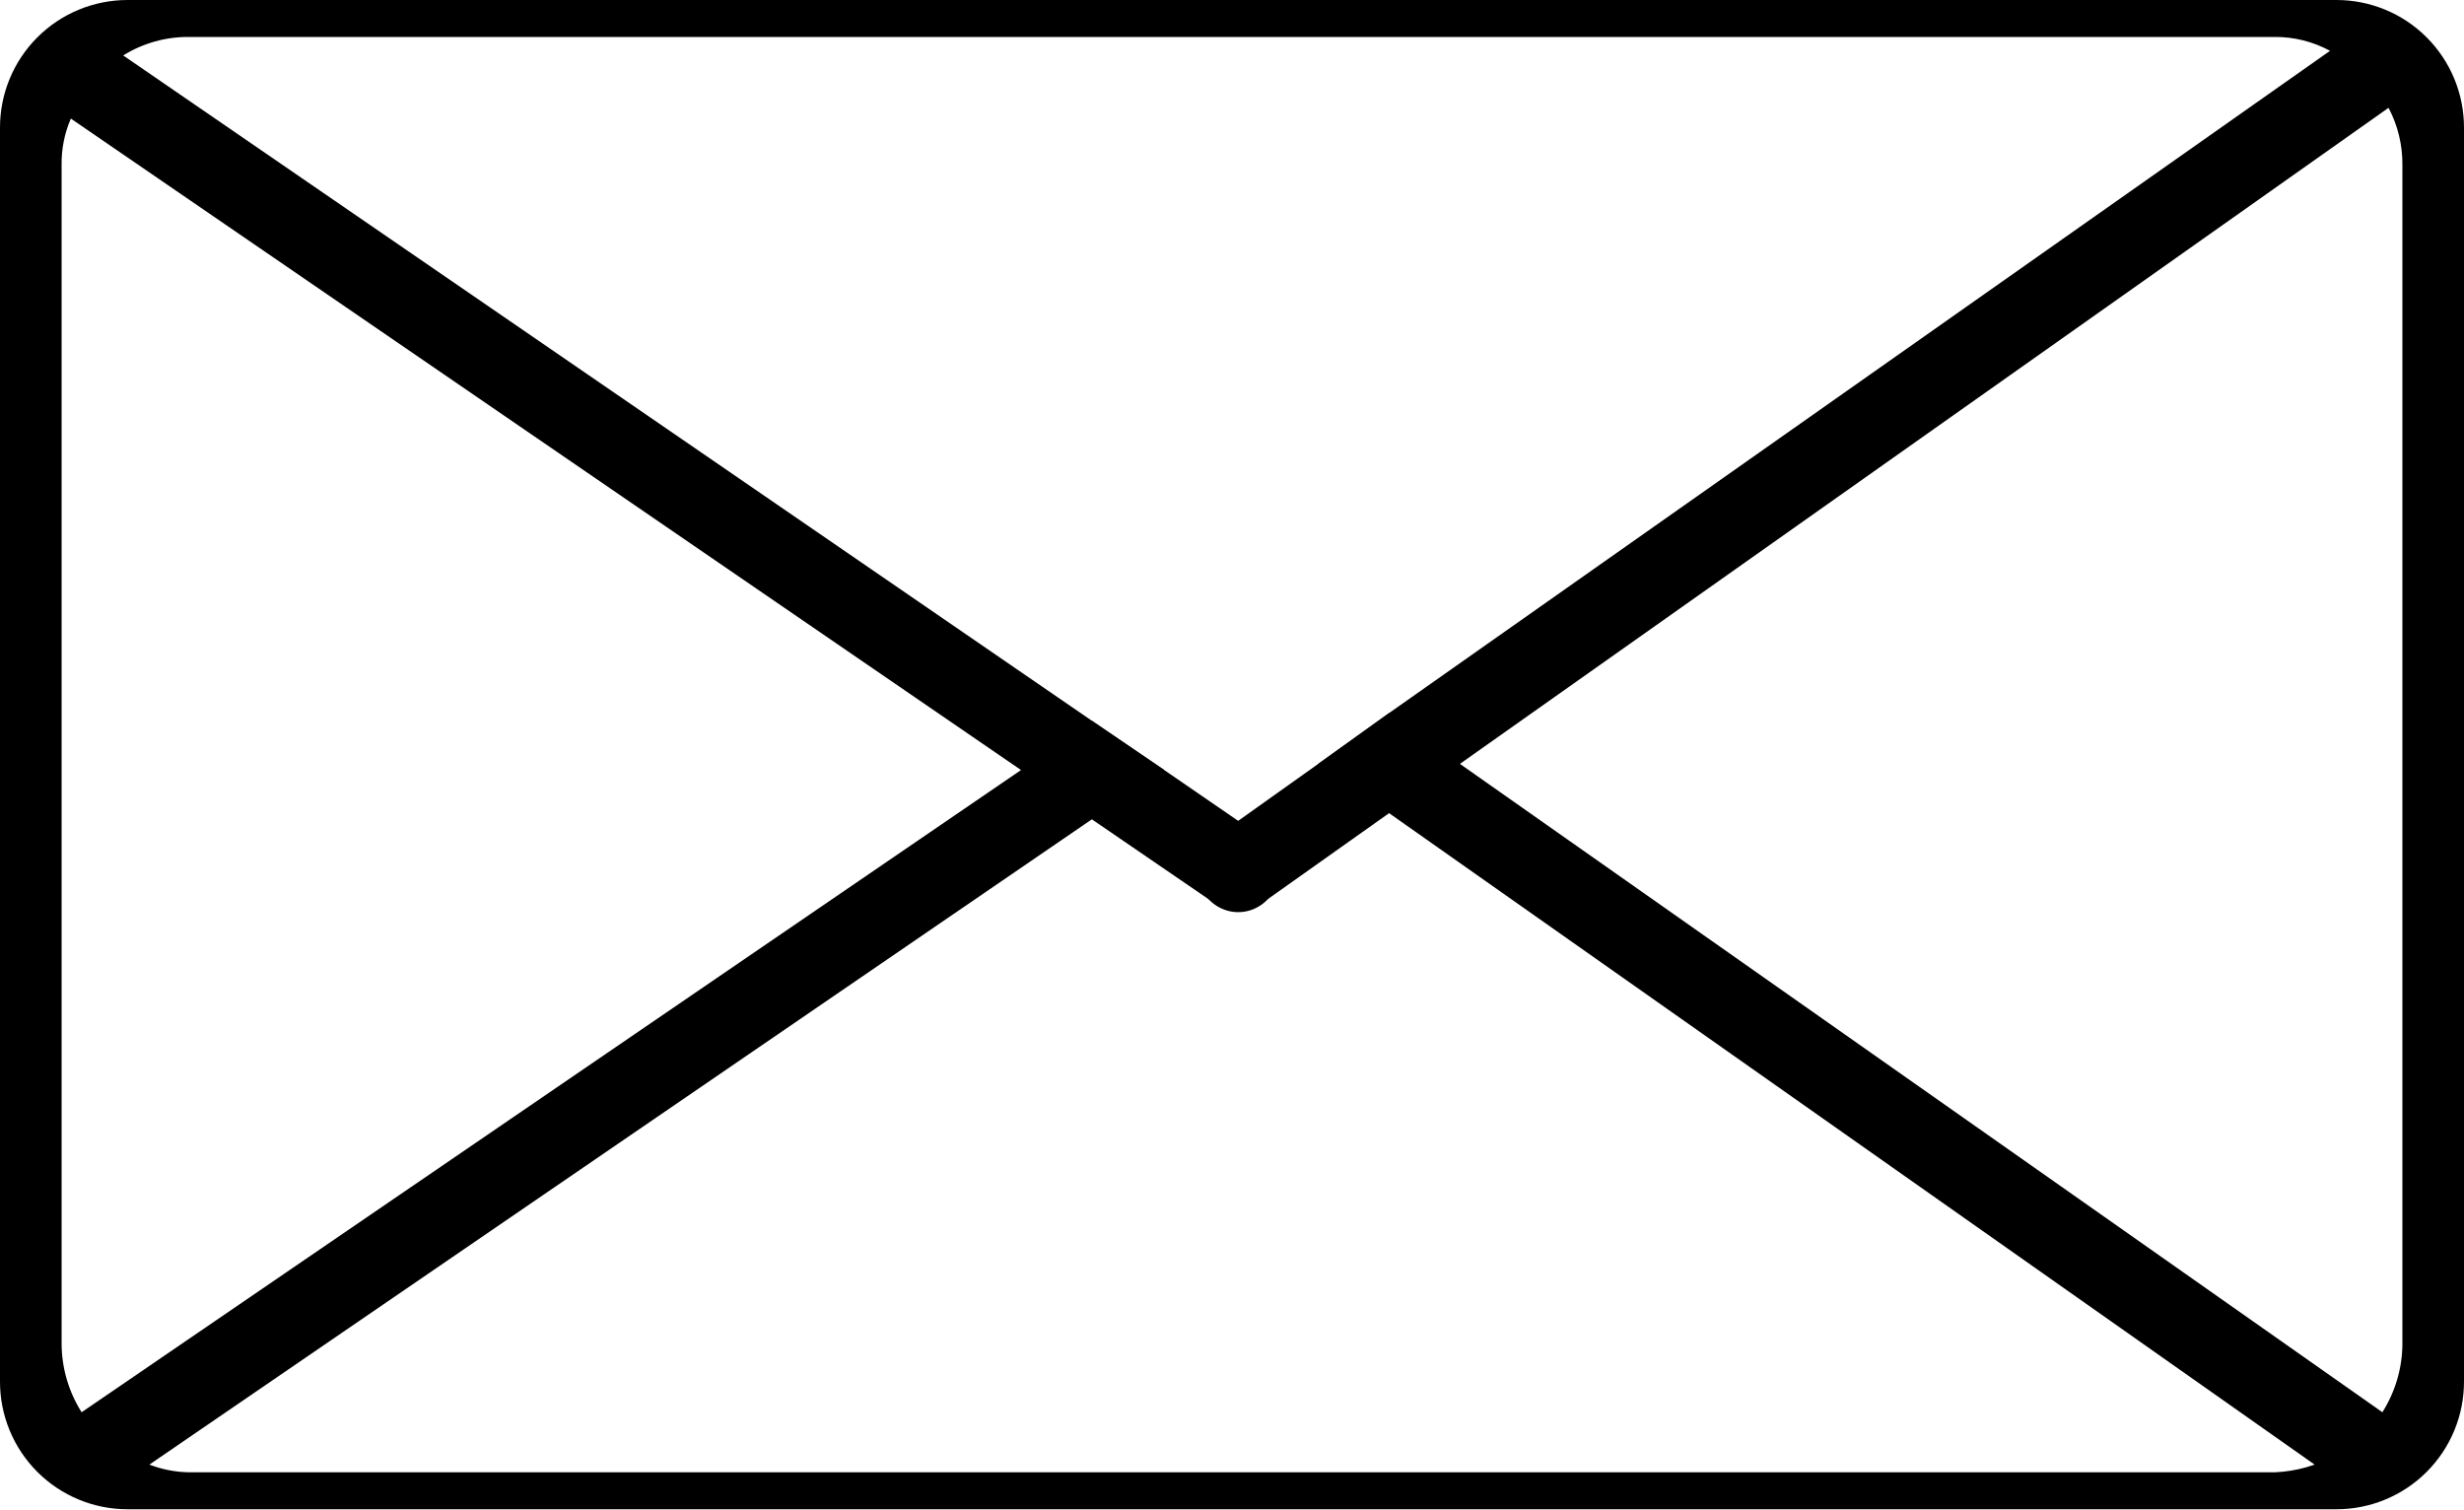
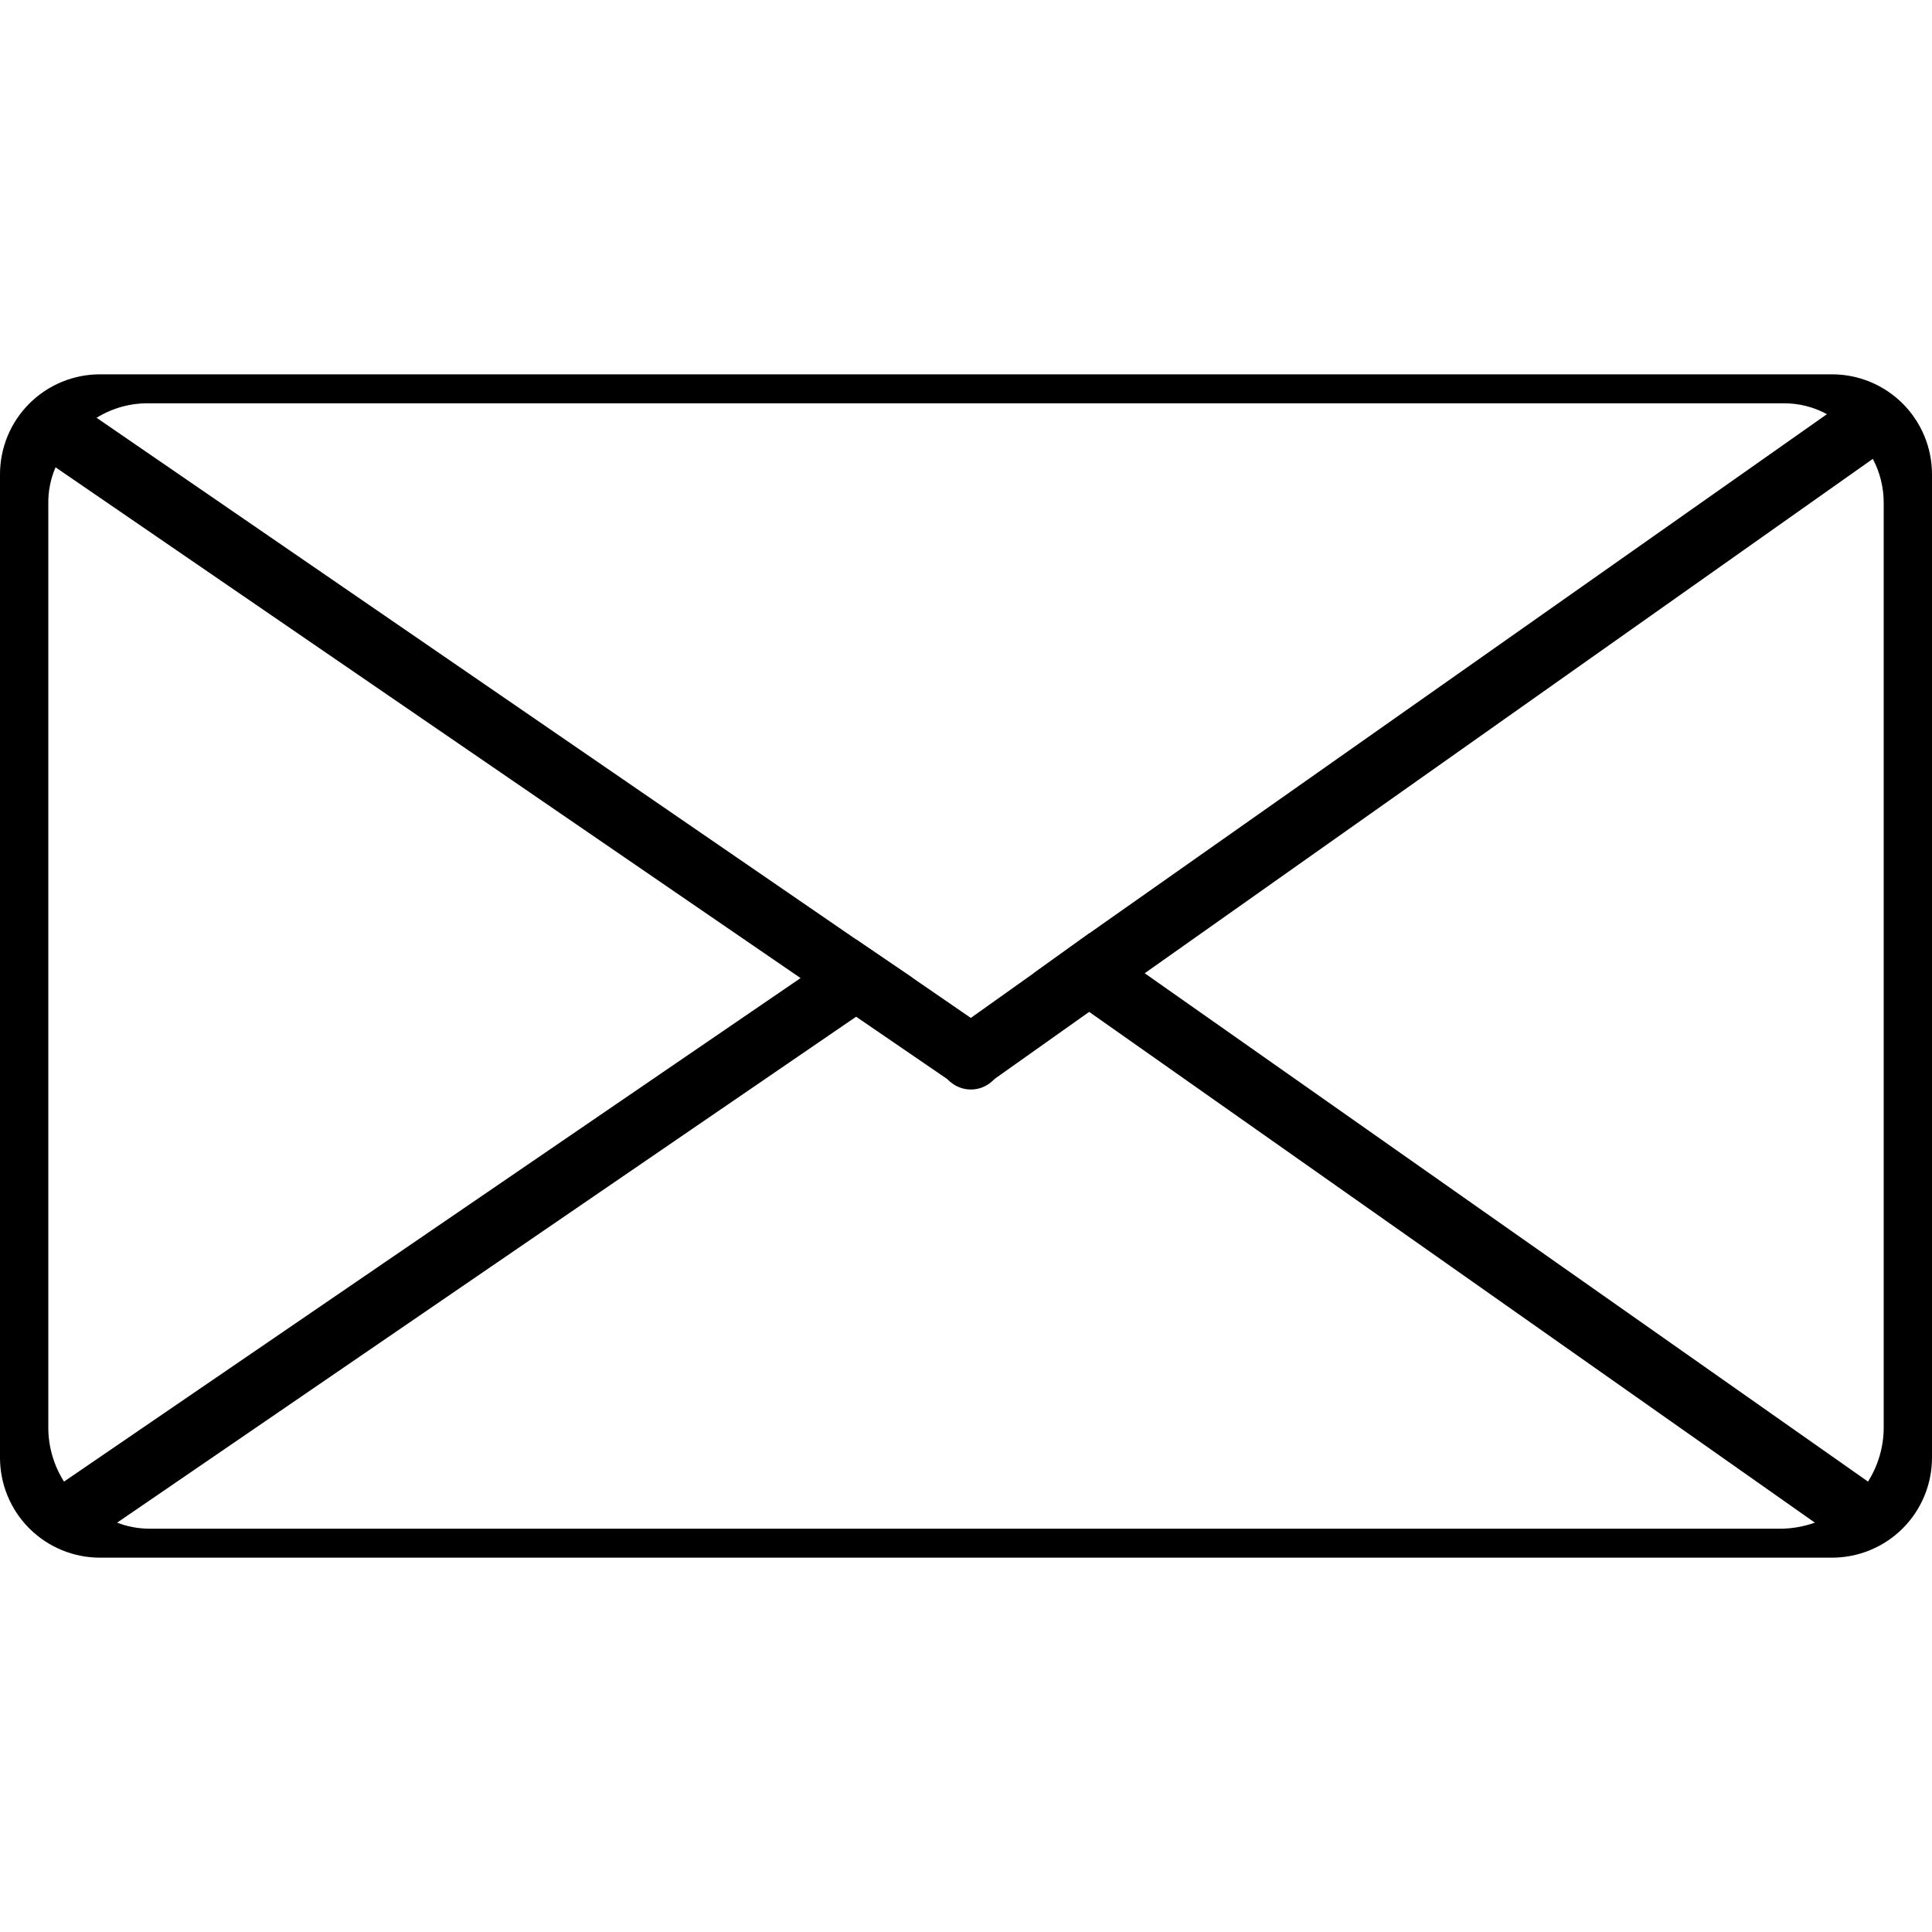
- <svg xmlns="http://www.w3.org/2000/svg" width="16" height="9.8" viewBox="0 0 16 9.8">
+ <svg xmlns="http://www.w3.org/2000/svg" width="1em" height="1em" viewBox="0 0 16 9.8">
  <path d="M15.17,3.96H.83A.828.828,0,0,0,0,4.79v8.14a.828.828,0,0,0,.83.83H15.17a.828.828,0,0,0,.83-.83V4.79A.828.828,0,0,0,15.17,3.96Zm-.4,9.56H1.23a.751.751,0,0,1-.26-.05.752.752,0,0,1-.44-.34.839.839,0,0,1-.13-.44V5.03a.731.731,0,0,1,.06-.3A.851.851,0,0,1,.8,4.32a.796.796,0,0,1,.43-.12H14.77a.74.74,0,0,1,.36.09.802.802,0,0,1,.38.37.779.779,0,0,1,.09.37v7.66a.839.839,0,0,1-.13.44.888.888,0,0,1-.7.39Z" transform="translate(0 -3.96)" />
  <path d="M6.63,8.96.53,13.13a.839.839,0,0,1-.13-.44V5.03a.731.731,0,0,1,.06-.3Z" transform="translate(0 -3.96)" fill="none" />
  <path d="M15.03,13.47a.751.751,0,0,1-.26.05H1.23a.751.751,0,0,1-.26-.05L7.09,9.28l.76.52a.278.278,0,0,0,.38,0l.79-.56Z" transform="translate(0 -3.96)" fill="none" />
  <path d="M15.6,5.03v7.66a.839.839,0,0,1-.13.44L9.48,8.92l6.03-4.26A.779.779,0,0,1,15.6,5.03Z" transform="translate(0 -3.96)" fill="none" />
  <path d="M15.13,4.29,9.02,8.59l-.46.33-.52.37-.48-.33-.47-.32L.8,4.32a.796.796,0,0,1,.43-.12H14.77A.74.74,0,0,1,15.13,4.29Z" transform="translate(0 -3.96)" fill="none" />
  <path d="M15.6,4.47a.236.236,0,0,1-.08.19h-.01L9.48,8.92l-.46.32-.79.56a.278.278,0,0,1-.38,0,.293.293,0,0,1-.08-.19.273.273,0,0,1,.08-.19l.19-.13.52-.37.46-.33,6.11-4.3.01-.01a.278.278,0,0,1,.38,0A.25.25,0,0,1,15.6,4.47Z" transform="translate(0 -3.96)" />
  <path d="M8.3,9.61a.26.26,0,0,1-.45.19l-.76-.52-.46-.32L.46,4.73l-.1-.07a.273.273,0,0,1-.08-.19.293.293,0,0,1,.08-.19.278.278,0,0,1,.38,0l.06.04L7.09,8.64l.47.32.48.33.19.13A.264.264,0,0,1,8.3,9.61Z" transform="translate(0 -3.96)" />
  <path d="M15.66,13.4a.273.273,0,0,1-.08.19.26.26,0,0,1-.38,0l-.17-.12L9.02,9.24l-.46-.32.46-.33.46.33,5.99,4.21.11.08A.293.293,0,0,1,15.66,13.4Z" transform="translate(0 -3.96)" />
  <path d="M7.56,8.96l-.47.32L.97,13.47l-.17.12a.26.26,0,0,1-.38,0,.273.273,0,0,1-.08-.19.293.293,0,0,1,.08-.19l.11-.08,6.1-4.17.46-.32Z" transform="translate(0 -3.96)" />
</svg>
